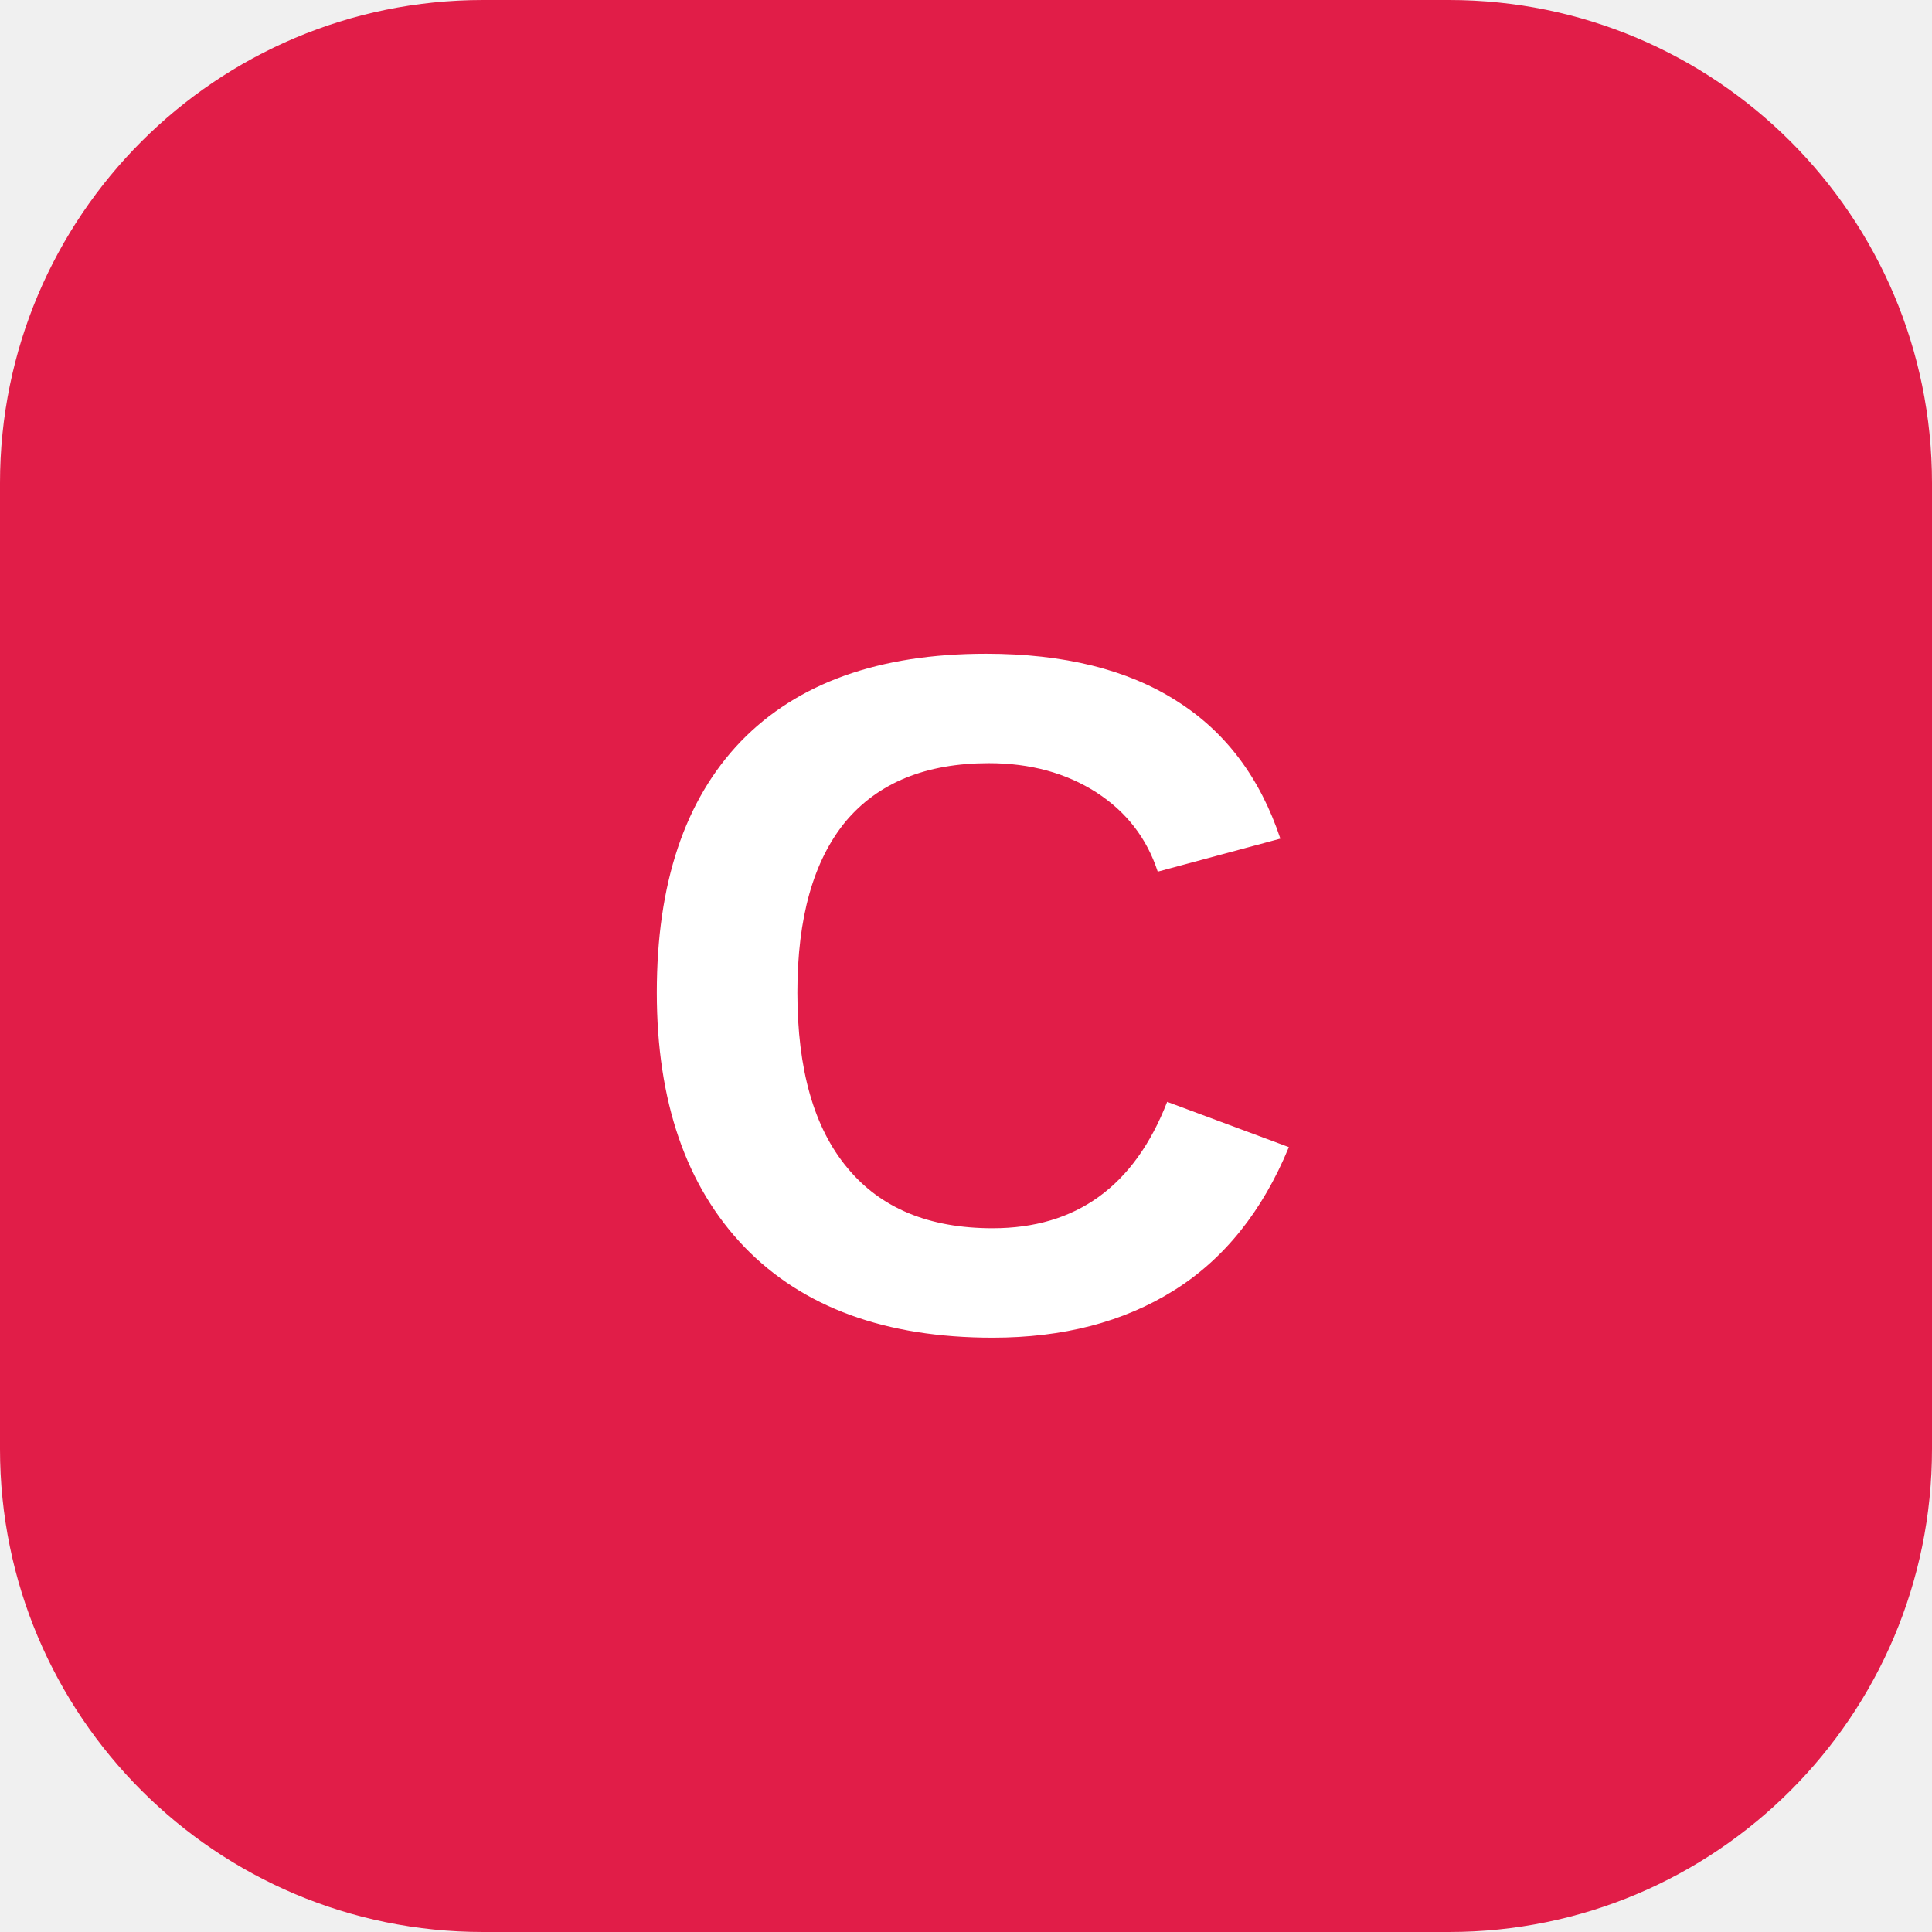
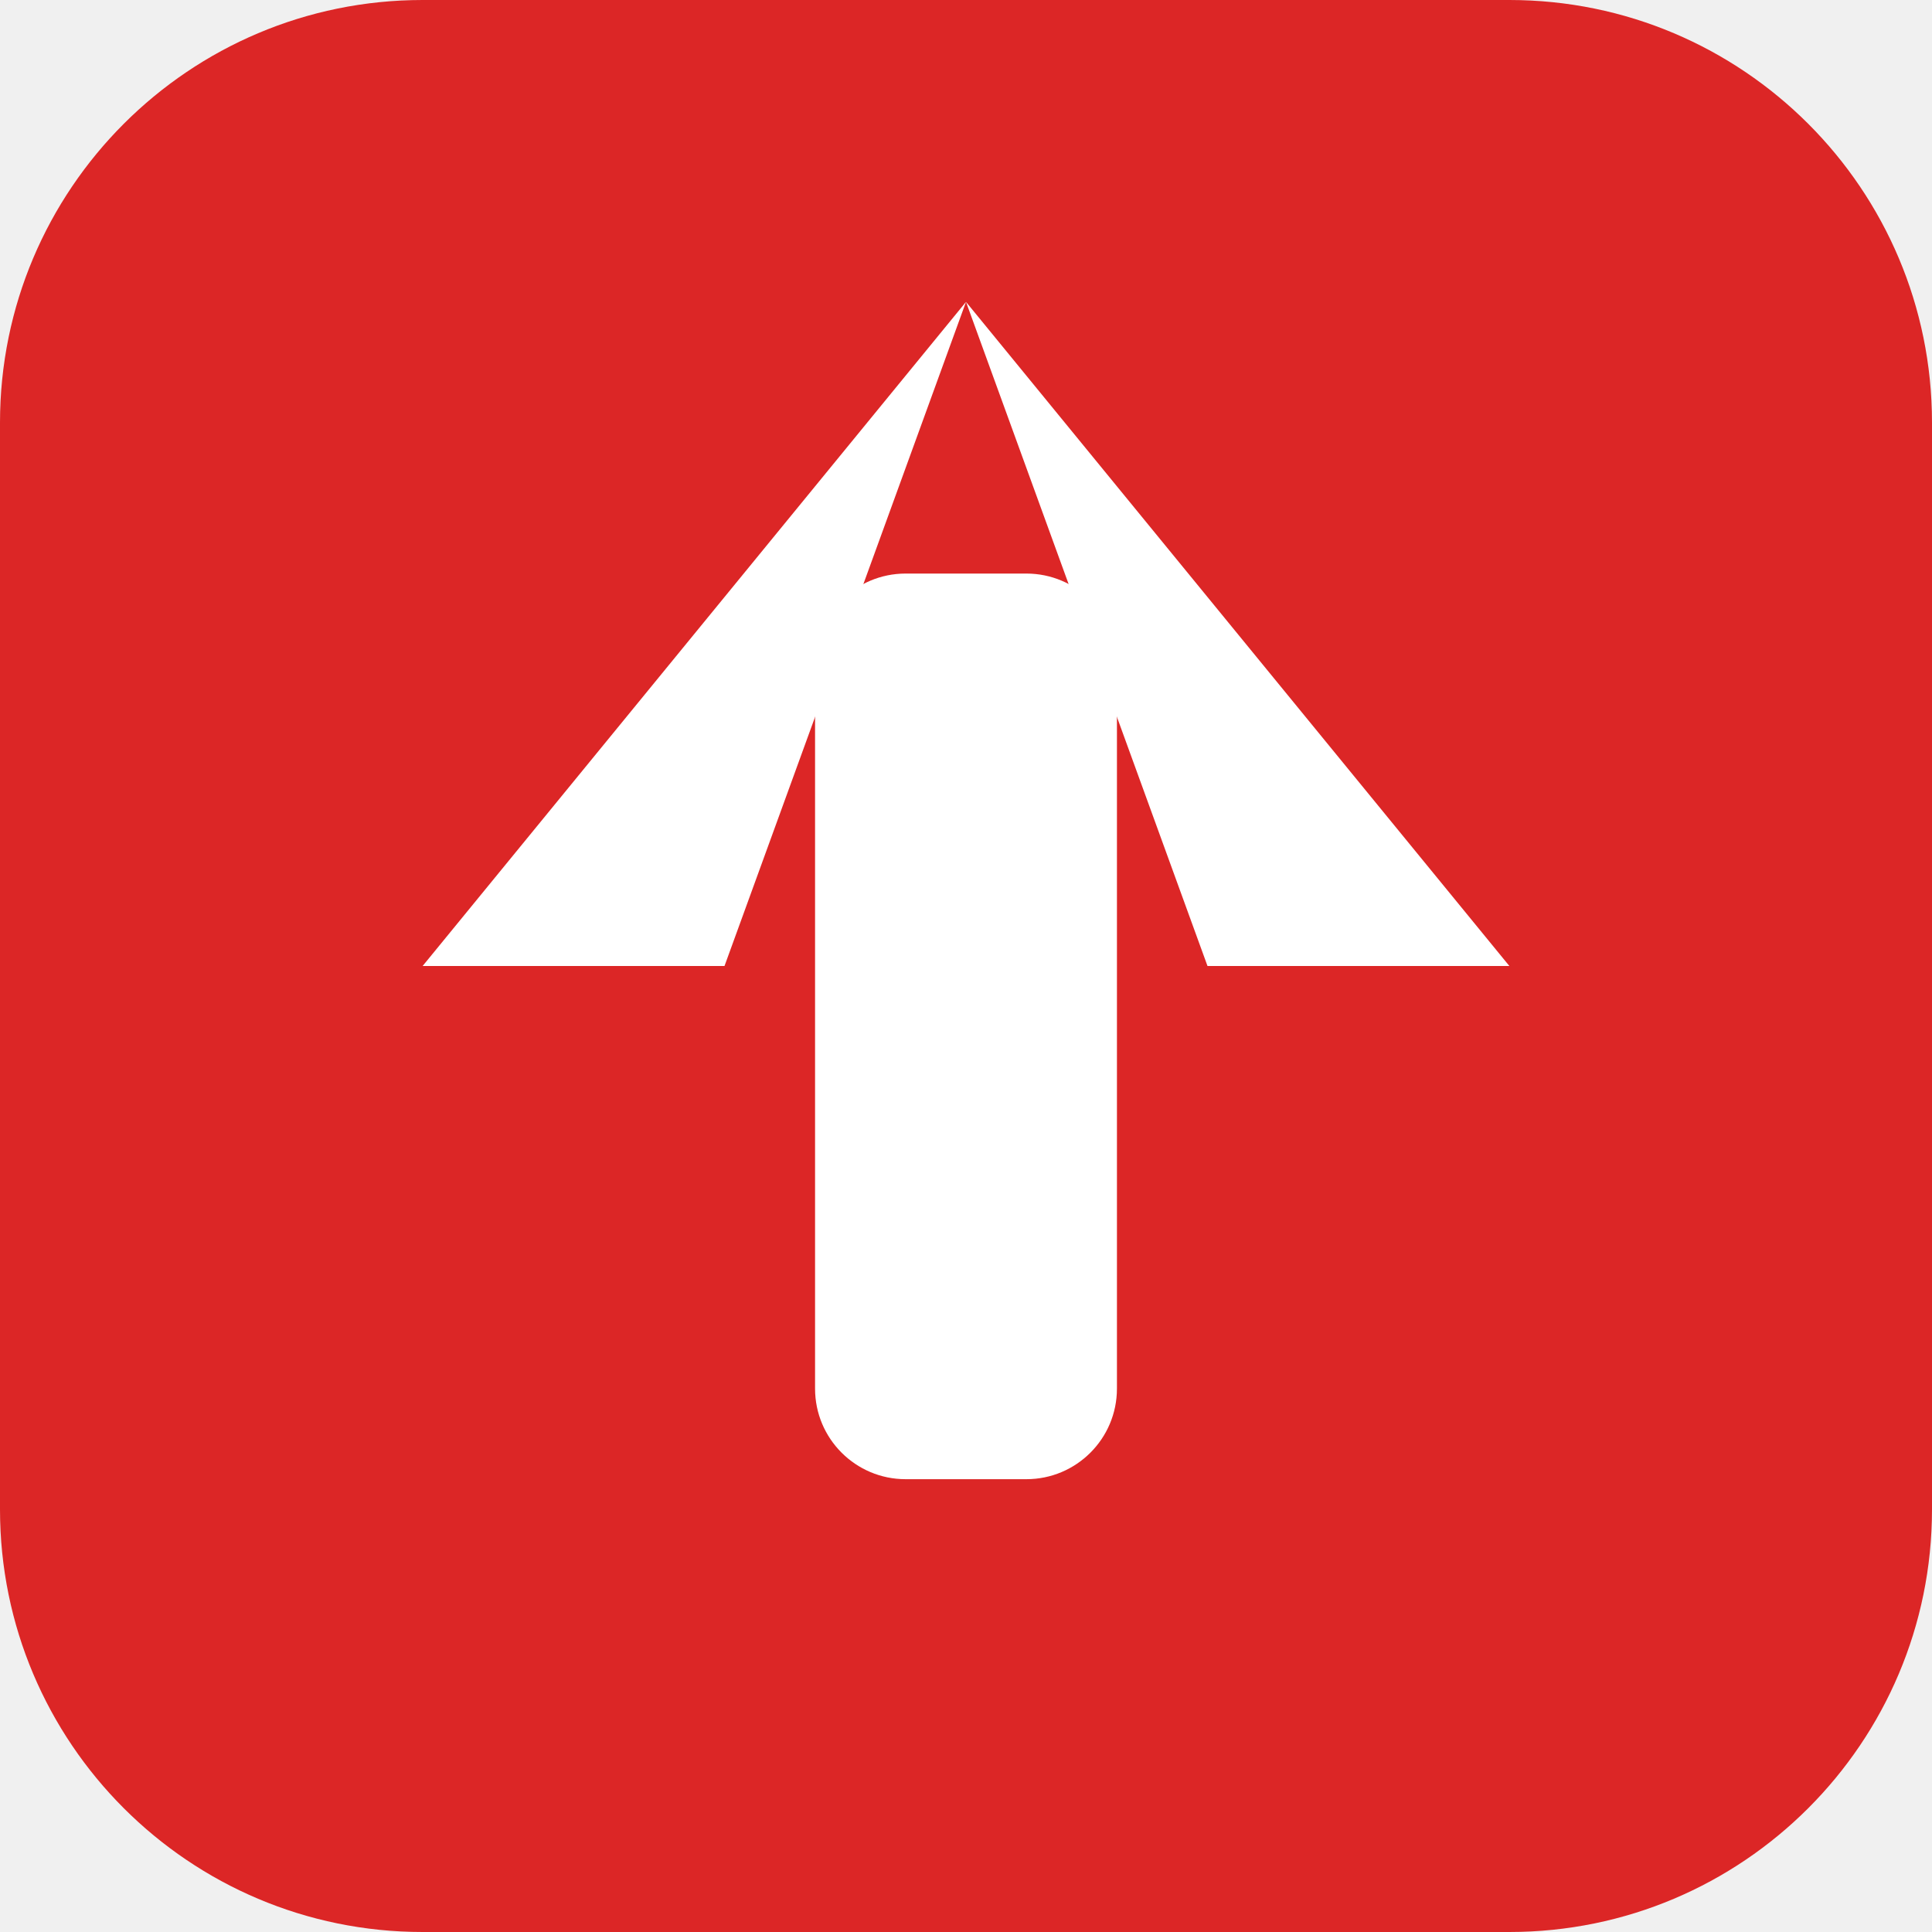
- <svg xmlns="http://www.w3.org/2000/svg" viewBox="0 0 32 32" fill="none">
-   <rect width="32" height="32" rx="8" fill="#E11D48" />
-   <text x="16" y="22" font-family="Arial, sans-serif" font-size="16" font-weight="bold" fill="white" text-anchor="middle">C</text>
+ <svg xmlns="http://www.w3.org/2000/svg" viewBox="0 0 32 32">
+   <rect width="32" height="32" rx="7" fill="#DC2626" />
+   <rect x="13.5" y="9.5" width="5" height="15" rx="1.5" fill="white" />
+   <polygon points="16,5 7,16 12,16" fill="white" />
+   <polygon points="16,5 25,16 20,16" fill="white" />
</svg>
